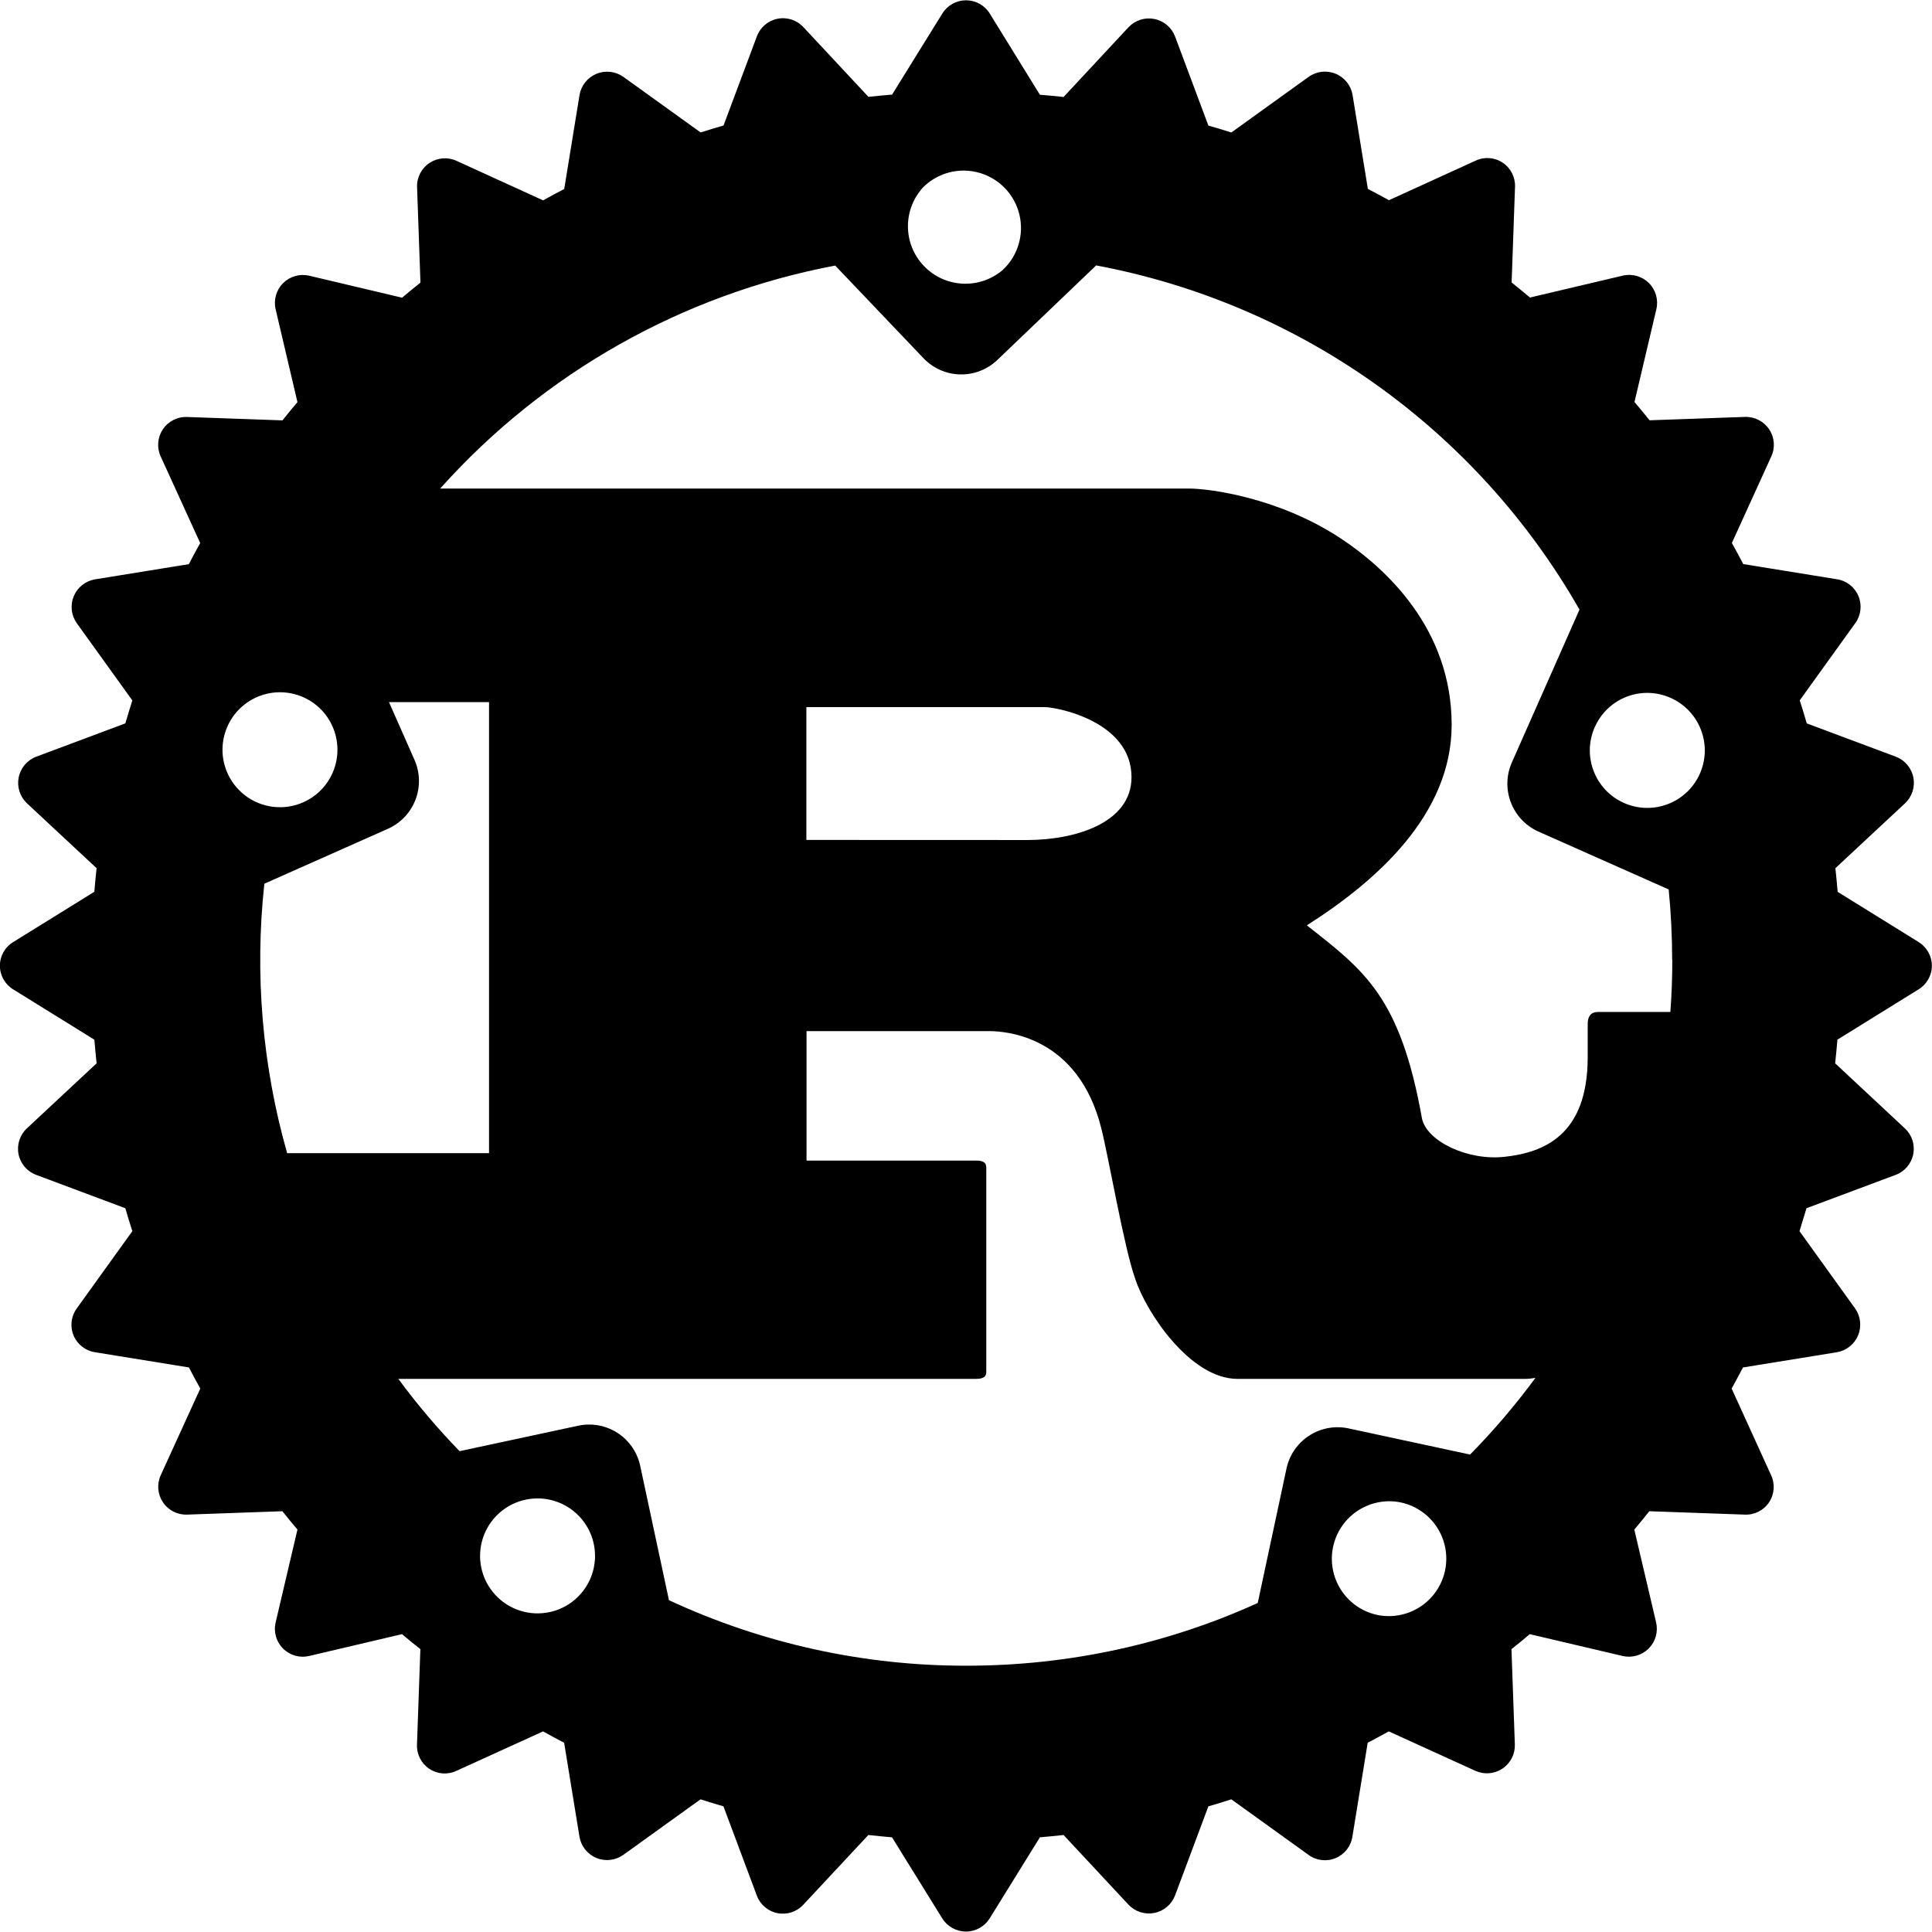
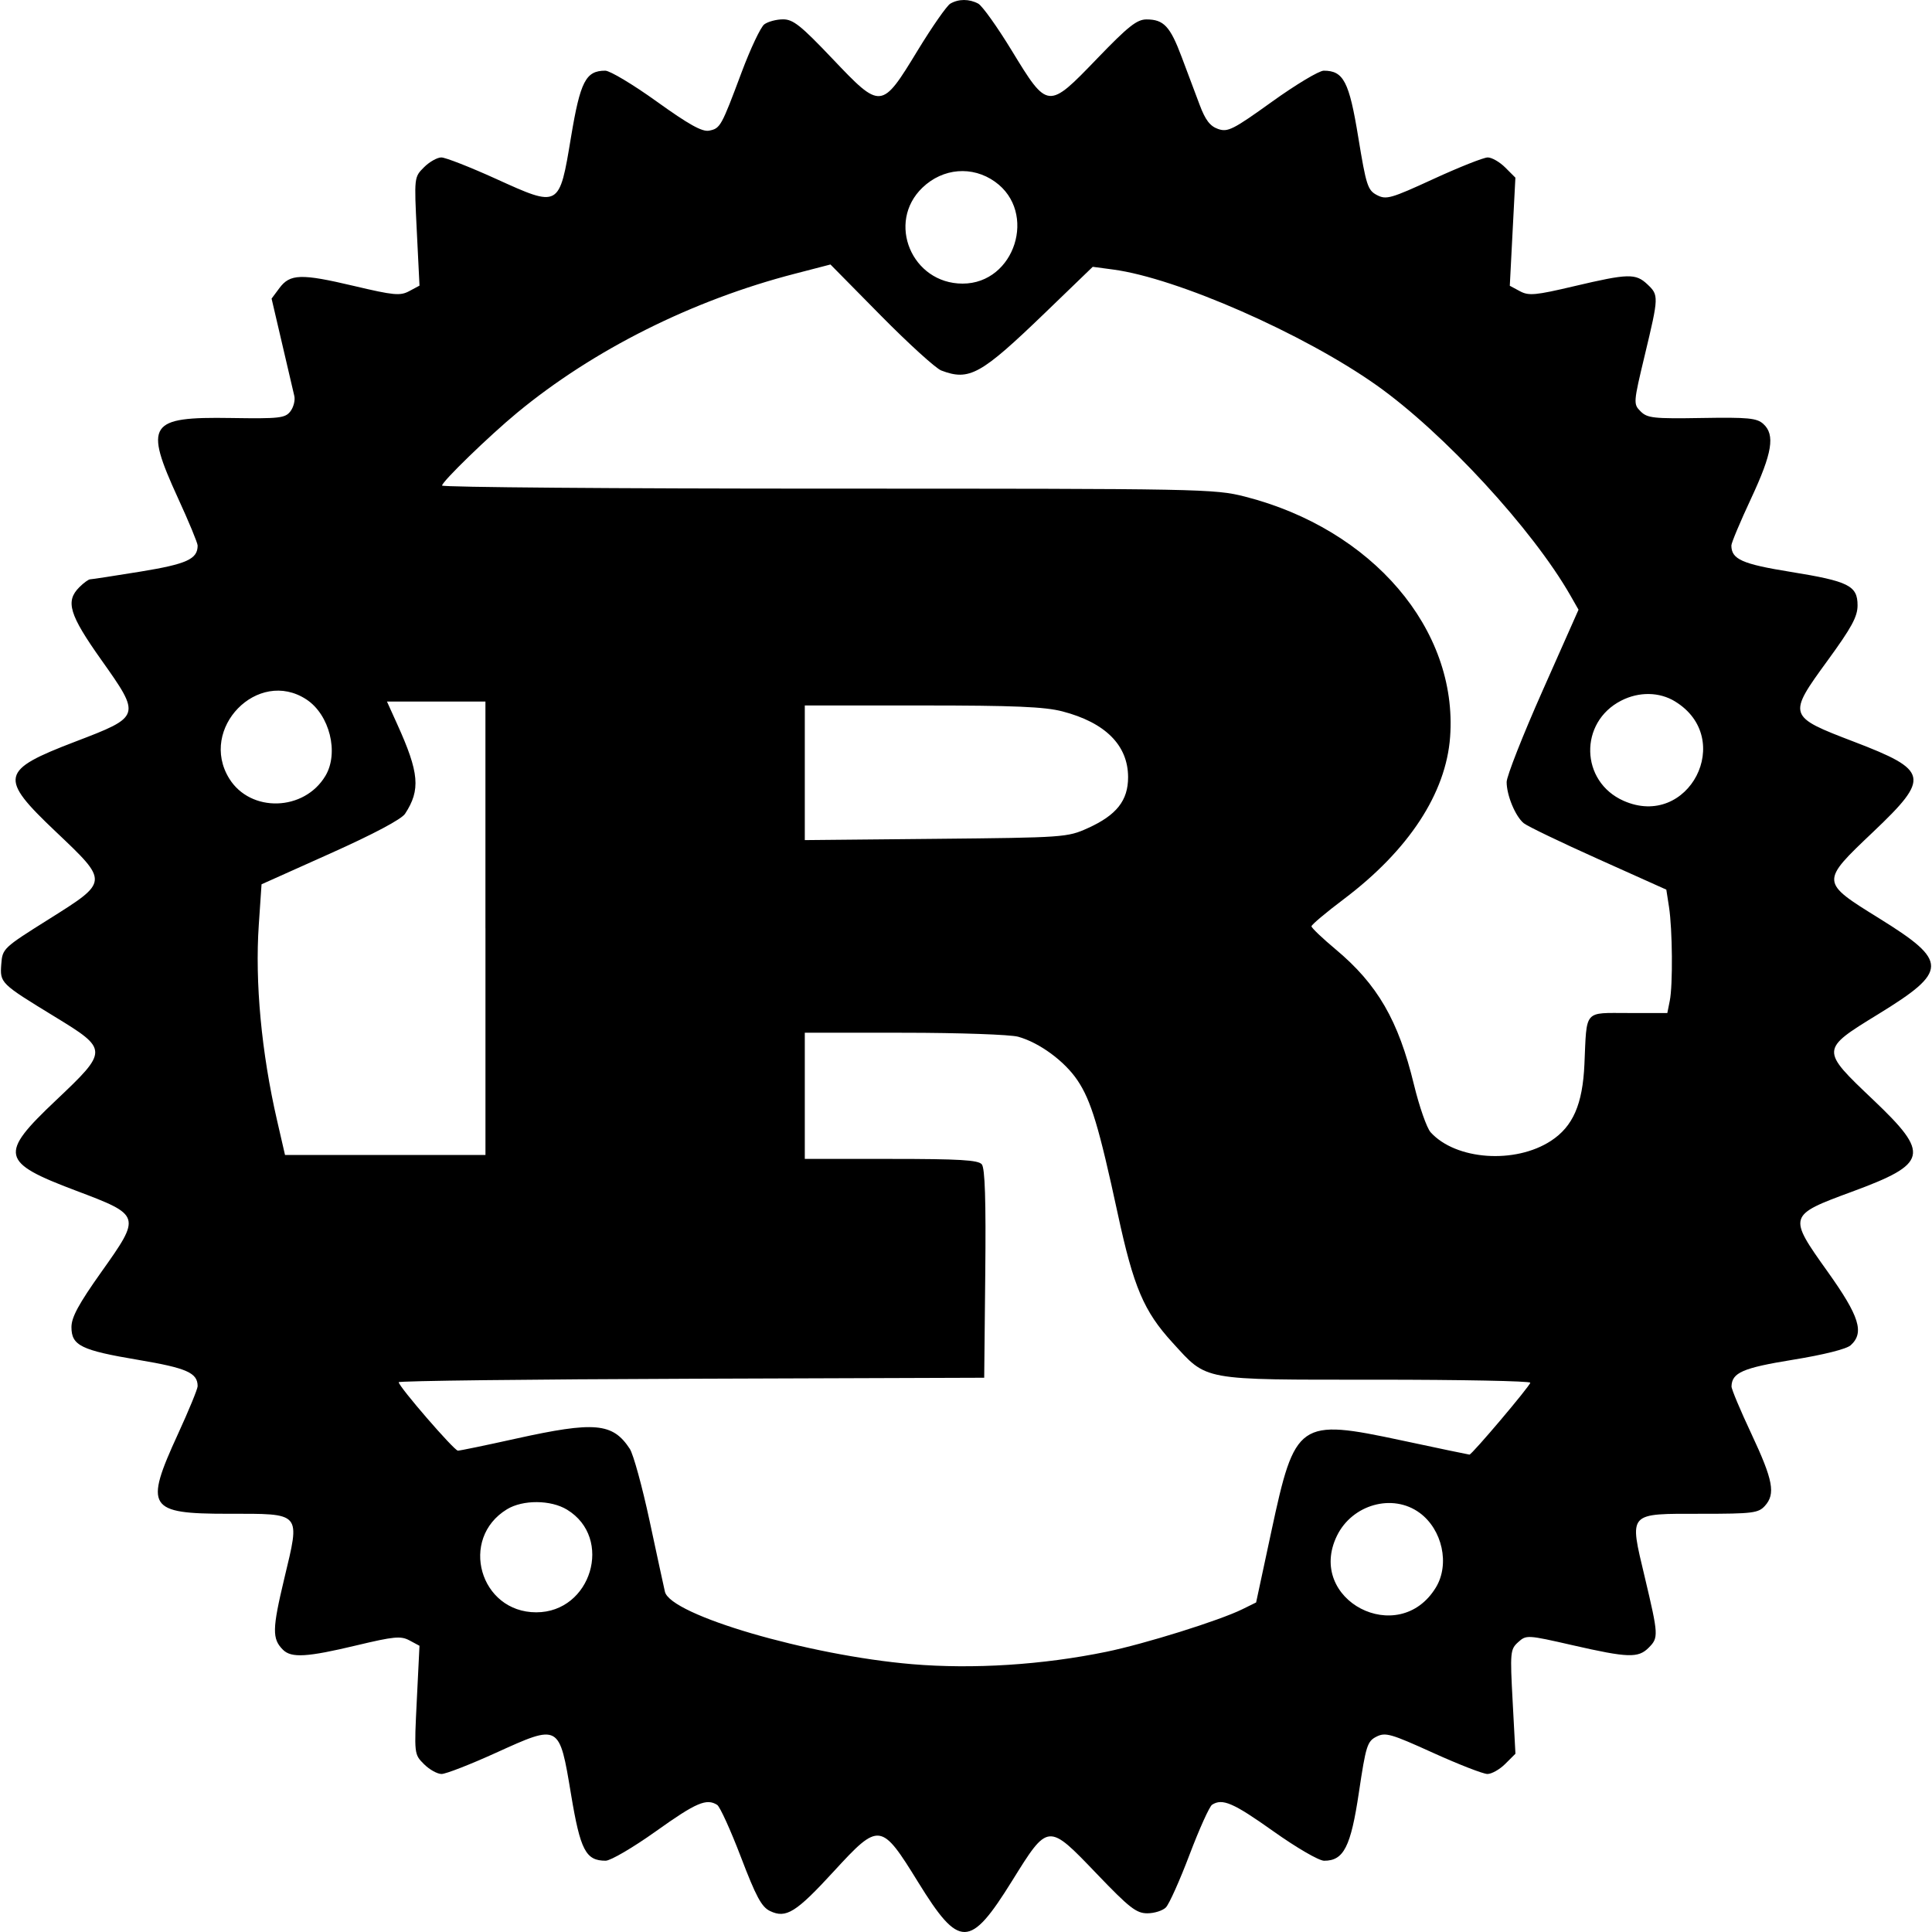
- <svg xmlns="http://www.w3.org/2000/svg" role="img" viewBox="0 0 24 24">
-   <path d="M23.835 11.703l-1.007-.624a13.727 13.727 0 00-.028-.294l.866-.807a.348.348 0 00-.115-.578l-1.107-.414a8.496 8.496 0 00-.087-.286l.69-.959a.346.346 0 00-.226-.545l-1.166-.189a9.357 9.357 0 00-.141-.262l.49-1.076a.344.344 0 00-.027-.336.349.349 0 00-.301-.154l-1.185.042a6.744 6.744 0 00-.187-.227l.272-1.153a.347.347 0 00-.417-.417l-1.153.272a14.018 14.018 0 00-.228-.187l.042-1.185a.344.344 0 00-.49-.328l-1.076.491c-.087-.048-.174-.095-.262-.141l-.19-1.167A.348.348 0 0016.256.955l-.96.691a8.487 8.487 0 00-.285-.086l-.414-1.107a.348.348 0 00-.578-.115l-.807.867a9.294 9.294 0 00-.294-.028L12.295.168a.346.346 0 00-.589 0l-.624 1.007a13.738 13.738 0 00-.294.028L9.98.337a.346.346 0 00-.578.115l-.414 1.107c-.096.027-.19.057-.285.086L7.744.955a.348.348 0 00-.545.226L7.009 2.348a9.357 9.357 0 00-.262.141l-1.076-.491a.346.346 0 00-.49.328l.042 1.185a7.983 7.983 0 00-.228.187L3.841 3.425a.347.347 0 00-.417.417l.271 1.153c-.063.075-.126.151-.186.227l-1.185-.042a.346.346 0 00-.328.49l.491 1.076a9.167 9.167 0 00-.141.262l-1.166.189a.348.348 0 00-.226.545l.69.959a13.303 13.303 0 00-.087.285l-1.107.414a.348.348 0 00-.116.578l.866.807a9.294 9.294 0 00-.028.293l-1.007.624a.344.344 0 000 .589l1.007.624c.008.098.018.196.028.294l-.866.808a.346.346 0 00.116.578l1.107.414c.027.096.057.191.087.285l-.69.959a.345.345 0 00.227.545l1.166.189c.046.088.092.175.141.262l-.491 1.076a.346.346 0 00.328.49l1.183-.042c.062.077.123.153.187.228l-.271 1.154a.346.346 0 00.417.416l1.153-.271c.075.064.151.126.228.186l-.042 1.185a.344.344 0 00.49.327l1.076-.49c.087.049.174.095.262.141l.19 1.166a.348.348 0 00.545.227l.959-.69a9.299 9.299 0 00.285.087l.414 1.107a.345.345 0 00.578.115l.808-.866c.097.011.195.02.294.029l.624 1.007a.347.347 0 00.589 0l.624-1.007c.098-.009.196-.018.294-.029l.807.866a.348.348 0 00.578-.115l.414-1.107a8.463 8.463 0 00.285-.087l.959.69a.345.345 0 00.545-.227l.19-1.166c.088-.046.175-.093.262-.141l1.076.49a.347.347 0 00.49-.327l-.042-1.185a6.727 6.727 0 00.227-.186l1.153.271a.347.347 0 00.417-.416l-.271-1.154c.063-.075.126-.151.186-.228l1.185.042a.344.344 0 00.328-.49l-.49-1.076c.048-.087.095-.174.141-.262l1.166-.189a.348.348 0 00.226-.545l-.69-.959.087-.285 1.107-.414a.346.346 0 00.115-.578l-.866-.808c.01-.097.02-.195.028-.294l1.007-.624a.344.344 0 000-.589zm-6.741 8.355a.714.714 0 01.299-1.396.714.714 0 11-.3 1.396zm-.342-2.314a.649.649 0 00-.771.5l-.357 1.669c-1.103.501-2.329.779-3.619.779a8.737 8.737 0 01-3.695-.814l-.357-1.668a.648.648 0 00-.771-.499l-1.473.316a8.722 8.722 0 01-.761-.898h7.168c.081 0 .136-.014.136-.088v-2.536c0-.074-.054-.088-.136-.088h-2.097v-1.608h2.268c.206 0 1.107.059 1.394 1.209.09.353.287 1.504.423 1.873.135.413.683 1.238 1.268 1.238h3.572a.749.749 0 00.13-.013 8.787 8.787 0 01-.812.953zM6.837 20.024a.714.714 0 11-.3-1.396.714.714 0 01.3 1.396zM4.118 8.997a.714.714 0 11-1.304.579.714.714 0 011.304-.579zm-.835 1.981l1.535-.682a.65.65 0 00.33-.859l-.316-.715h1.243v5.603H3.567a8.775 8.775 0 01-.283-3.348zm6.734-.544V8.784h2.96c.153 0 1.079.177 1.079.87 0 .575-.711.781-1.295.781zm10.757 1.486c0 .219-.008.436-.024.651h-.9c-.09 0-.127.059-.127.148v.413c0 .973-.549 1.185-1.03 1.238-.458.052-.965-.191-1.028-.472-.27-1.519-.72-1.844-1.431-2.403.882-.56 1.799-1.386 1.799-2.491 0-1.194-.819-1.946-1.377-2.315-.782-.516-1.649-.62-1.883-.62H5.468a8.765 8.765 0 014.907-2.77l1.097 1.151a.648.648 0 00.918.021l1.227-1.174a8.775 8.775 0 016.004 4.276l-.84 1.898a.652.652 0 00.33.859l1.618.719c.028.287.043.577.043.872zm-9.301-9.599a.713.713 0 11.984 1.032.714.714 0 01-.984-1.032zm8.339 6.71a.711.711 0 01.94-.362.714.714 0 11-.941.363z" />
+ <svg xmlns="http://www.w3.org/2000/svg" viewBox="0 0 128 128">
+   <path d="M62.96.242c-.232.135-1.203 1.528-2.16 3.097-2.4 3.94-2.426 3.942-5.65.55-2.098-2.208-2.605-2.612-3.28-2.607-.44.002-.995.152-1.235.332-.24.18-.916 1.612-1.504 3.183-1.346 3.6-1.41 3.715-2.156 3.86-.46.086-1.343-.407-3.463-1.929-1.565-1.125-3.1-2.045-3.411-2.045-1.291 0-1.655.706-2.27 4.4-.78 4.697-.754 4.681-4.988 2.758-1.71-.776-3.33-1.41-3.603-1.41-.274 0-.792.293-1.15.652-.652.652-.653.655-.475 4.246l.178 3.595-.68.364c-.602.322-1.017.283-3.684-.348-3.48-.822-4.216-.8-4.92.15l-.516.693.692 2.964c.38 1.63.745 3.2.814 3.487.067.287-.05.746-.26 1.02-.348.448-.717.49-3.94.44-5.452-.086-5.761.382-3.51 5.3.718 1.56 1.305 2.98 1.305 3.15 0 .898-.717 1.224-3.794 1.727-1.722.28-3.218.51-3.326.51-.107 0-.43.235-.717.522-.937.936-.671 1.816 1.453 4.814 2.646 3.735 2.642 3.75-1.73 5.421-4.971 1.902-5.072 2.37-1.287 5.96 3.525 3.344 3.53 3.295-.461 5.804C.208 62.8.162 62.846.085 63.876c-.093 1.253-.071 1.275 3.538 3.48 3.57 2.18 3.57 2.246.067 5.56C-.078 76.48.038 77 5.013 78.877c4.347 1.64 4.353 1.66 1.702 5.394-1.502 2.117-1.981 3-1.981 3.653 0 1.223.637 1.535 4.44 2.174 3.206.54 3.92.857 3.92 1.741 0 .182-.588 1.612-1.307 3.177-2.236 4.87-1.981 5.275 3.31 5.275 4.93 0 4.799-.15 3.737 4.294-.8 3.35-.813 3.992-.088 4.715.554.556 1.6.494 4.87-.289 2.499-.596 2.937-.637 3.516-.328l.66.354-.177 3.594c-.178 3.593-.177 3.595.475 4.248.358.36.884.652 1.165.652.282 0 1.903-.63 3.604-1.404 4.22-1.916 4.194-1.932 4.973 2.75.617 3.711.977 4.4 2.294 4.4.327 0 1.83-.88 3.34-1.958 2.654-1.893 3.342-2.19 4.049-1.74.182.115.89 1.67 1.572 3.455 1.003 2.625 1.37 3.31 1.929 3.576 1.062.51 1.72.1 4.218-2.62 3.016-3.286 3.14-3.27 5.602.72 2.72 4.406 3.424 4.396 6.212-.089 2.402-3.864 2.374-3.862 5.621-.47 2.157 2.25 2.616 2.61 3.343 2.61.464 0 1.019-.175 1.23-.388.214-.213.92-1.786 1.568-3.496.649-1.71 1.321-3.2 1.495-3.31.687-.436 1.398-.13 4.048 1.752 1.56 1.108 3.028 1.96 3.377 1.96 1.296 0 1.764-.92 2.302-4.535.46-3.082.554-3.378 1.16-3.685.596-.302.954-.2 3.75 1.07 1.701.77 3.323 1.402 3.604 1.402.282 0 .816-.302 1.184-.672l.672-.67-.184-3.448c-.177-3.29-.16-3.468.364-3.943.54-.488.596-.486 3.615.204 3.656.835 4.338.857 5.025.17.671-.67.664-.818-.254-4.69-1.03-4.346-1.168-4.19 3.78-4.19 3.374 0 3.75-.049 4.18-.523.718-.793.547-1.702-.896-4.779-.729-1.55-1.32-2.96-1.315-3.135.024-.914.743-1.227 4.065-1.767 2.033-.329 3.553-.71 3.829-.96.923-.833.584-1.918-1.523-4.873-2.642-3.703-2.63-3.738 1.599-5.297 5.064-1.866 5.209-2.488 1.419-6.09-3.51-3.335-3.512-3.317.333-5.677 4.648-2.853 4.655-3.496.082-6.335-3.933-2.44-3.93-2.406-.405-5.753 3.78-3.593 3.678-4.063-1.295-5.965-4.388-1.679-4.402-1.72-1.735-5.38 1.588-2.18 1.982-2.903 1.982-3.65 0-1.306-.586-1.598-4.436-2.22-3.216-.52-3.924-.835-3.924-1.75 0-.174.588-1.574 1.307-3.113 1.406-3.013 1.604-4.22.808-4.94-.428-.387-1-.443-4.067-.392-3.208.054-3.618.008-4.063-.439-.486-.488-.48-.557.278-3.725.931-3.88.935-3.975.17-4.694-.777-.73-1.262-.718-4.826.121-2.597.612-3.027.653-3.617.337l-.67-.36.185-3.582.186-3.58-.67-.67c-.369-.37-.891-.67-1.163-.67-.27 0-1.884.64-3.583 1.421-2.838 1.306-3.143 1.393-3.757 1.072-.612-.32-.714-.637-1.237-3.829-.603-3.693-.977-4.412-2.288-4.412-.311 0-1.853.925-3.426 2.055-2.584 1.856-2.93 2.032-3.574 1.807-.533-.186-.843-.59-1.221-1.599-.28-.742-.817-2.172-1.194-3.177-.762-2.028-1.187-2.482-2.328-2.482-.637 0-1.213.458-3.28 2.604-3.25 3.375-3.261 3.374-5.65-.545C66.073 1.78 65.075.382 64.81.24c-.597-.32-1.3-.32-1.85.002m2.96 11.798c2.83 2.014 1.326 6.75-2.144 6.75-3.368 0-5.064-4.057-2.66-6.36 1.358-1.3 3.304-1.459 4.805-.39m-3.558 12.507c1.855.705 2.616.282 6.852-3.8l3.182-3.07 1.347.18c4.225.56 12.627 4.25 17.455 7.666 4.436 3.14 10.332 9.534 12.845 13.93l.537.942-2.38 5.364c-1.31 2.95-2.382 5.673-2.382 6.053 0 .878.576 2.267 1.13 2.726.234.195 2.457 1.265 4.939 2.378l4.51 2.025.178 1.148c.23 1.495.26 5.167.052 6.21l-.163.816h-2.575c-2.987 0-2.756-.267-2.918 3.396-.118 2.656-.76 4.124-2.22 5.075-2.377 1.551-6.304 1.27-7.97-.57-.255-.284-.752-1.705-1.105-3.16-1.03-4.254-2.413-6.64-5.193-8.965-.878-.733-1.595-1.418-1.595-1.522 0-.102.965-.915 2.145-1.803 4.298-3.24 6.77-7.012 7.04-10.747.519-7.126-5.158-13.767-13.602-15.92-2.002-.51-2.857-.526-27.624-.526-14.057 0-25.56-.092-25.56-.204 0-.263 3.125-3.295 4.965-4.816 5.054-4.178 11.618-7.465 18.417-9.22l2.35-.61 3.34 3.387c1.839 1.863 3.64 3.5 4.003 3.637M20.3 46.34c1.539 1.008 2.17 3.54 1.26 5.062-1.405 2.356-4.966 2.455-6.373.178-2.046-3.309 1.895-7.349 5.113-5.24m90.672.13c4.026 2.454.906 8.493-3.404 6.586-2.877-1.273-2.97-5.206-.155-6.64 1.174-.6 2.523-.579 3.56.053M32.163 61.5v15.02h-13.28l-.526-2.285c-1.036-4.5-1.472-9.156-1.211-12.969l.182-2.679 4.565-2.047c2.864-1.283 4.706-2.262 4.943-2.625 1.038-1.584.94-2.715-.518-5.933l-.68-1.502h6.523V61.5M70.39 47.132c2.843.74 4.345 2.245 4.349 4.355.002 1.55-.765 2.52-2.67 3.38-1.348.61-1.562.625-10.063.708l-8.686.084v-8.92h7.782c6.078 0 8.112.086 9.288.393m-2.934 21.554c1.41.392 3.076 1.616 3.93 2.888.898 1.337 1.423 3.076 2.667 8.836 1.05 4.87 1.727 6.46 3.62 8.532 2.345 2.566 1.8 2.466 13.514 2.466 5.61 0 10.198.09 10.198.2 0 .197-3.863 4.764-4.03 4.764-.048 0-2.066-.422-4.484-.939-6.829-1.458-7.075-1.287-8.642 6.032l-1.008 4.702-.91.448c-1.518.75-6.453 2.292-9.01 2.82-4.228.87-8.828 1.162-12.871.821-6.893-.585-16.02-3.259-16.377-4.8-.075-.327-.535-2.443-1.018-4.704-.485-2.26-1.074-4.404-1.31-4.764-1.13-1.724-2.318-1.83-7.547-.674-1.98.44-3.708.796-3.84.796-.248 0-3.923-4.249-3.923-4.535 0-.09 8.728-.194 19.396-.23l19.395-.066.07-6.89c.05-4.865-.018-6.997-.23-7.25-.234-.284-1.485-.358-6.011-.358H53.32v-8.36l6.597.001c3.626.002 7.02.12 7.539.264M37.57 100.02c3.084 1.88 1.605 6.804-2.043 6.8-3.74 0-5.127-4.88-1.94-6.826 1.055-.643 2.908-.63 3.983.026m56.48.206c1.512 1.108 2.015 3.413 1.079 4.95-2.46 4.034-8.612.827-6.557-3.419 1.01-2.085 3.695-2.837 5.478-1.53" />
</svg>
